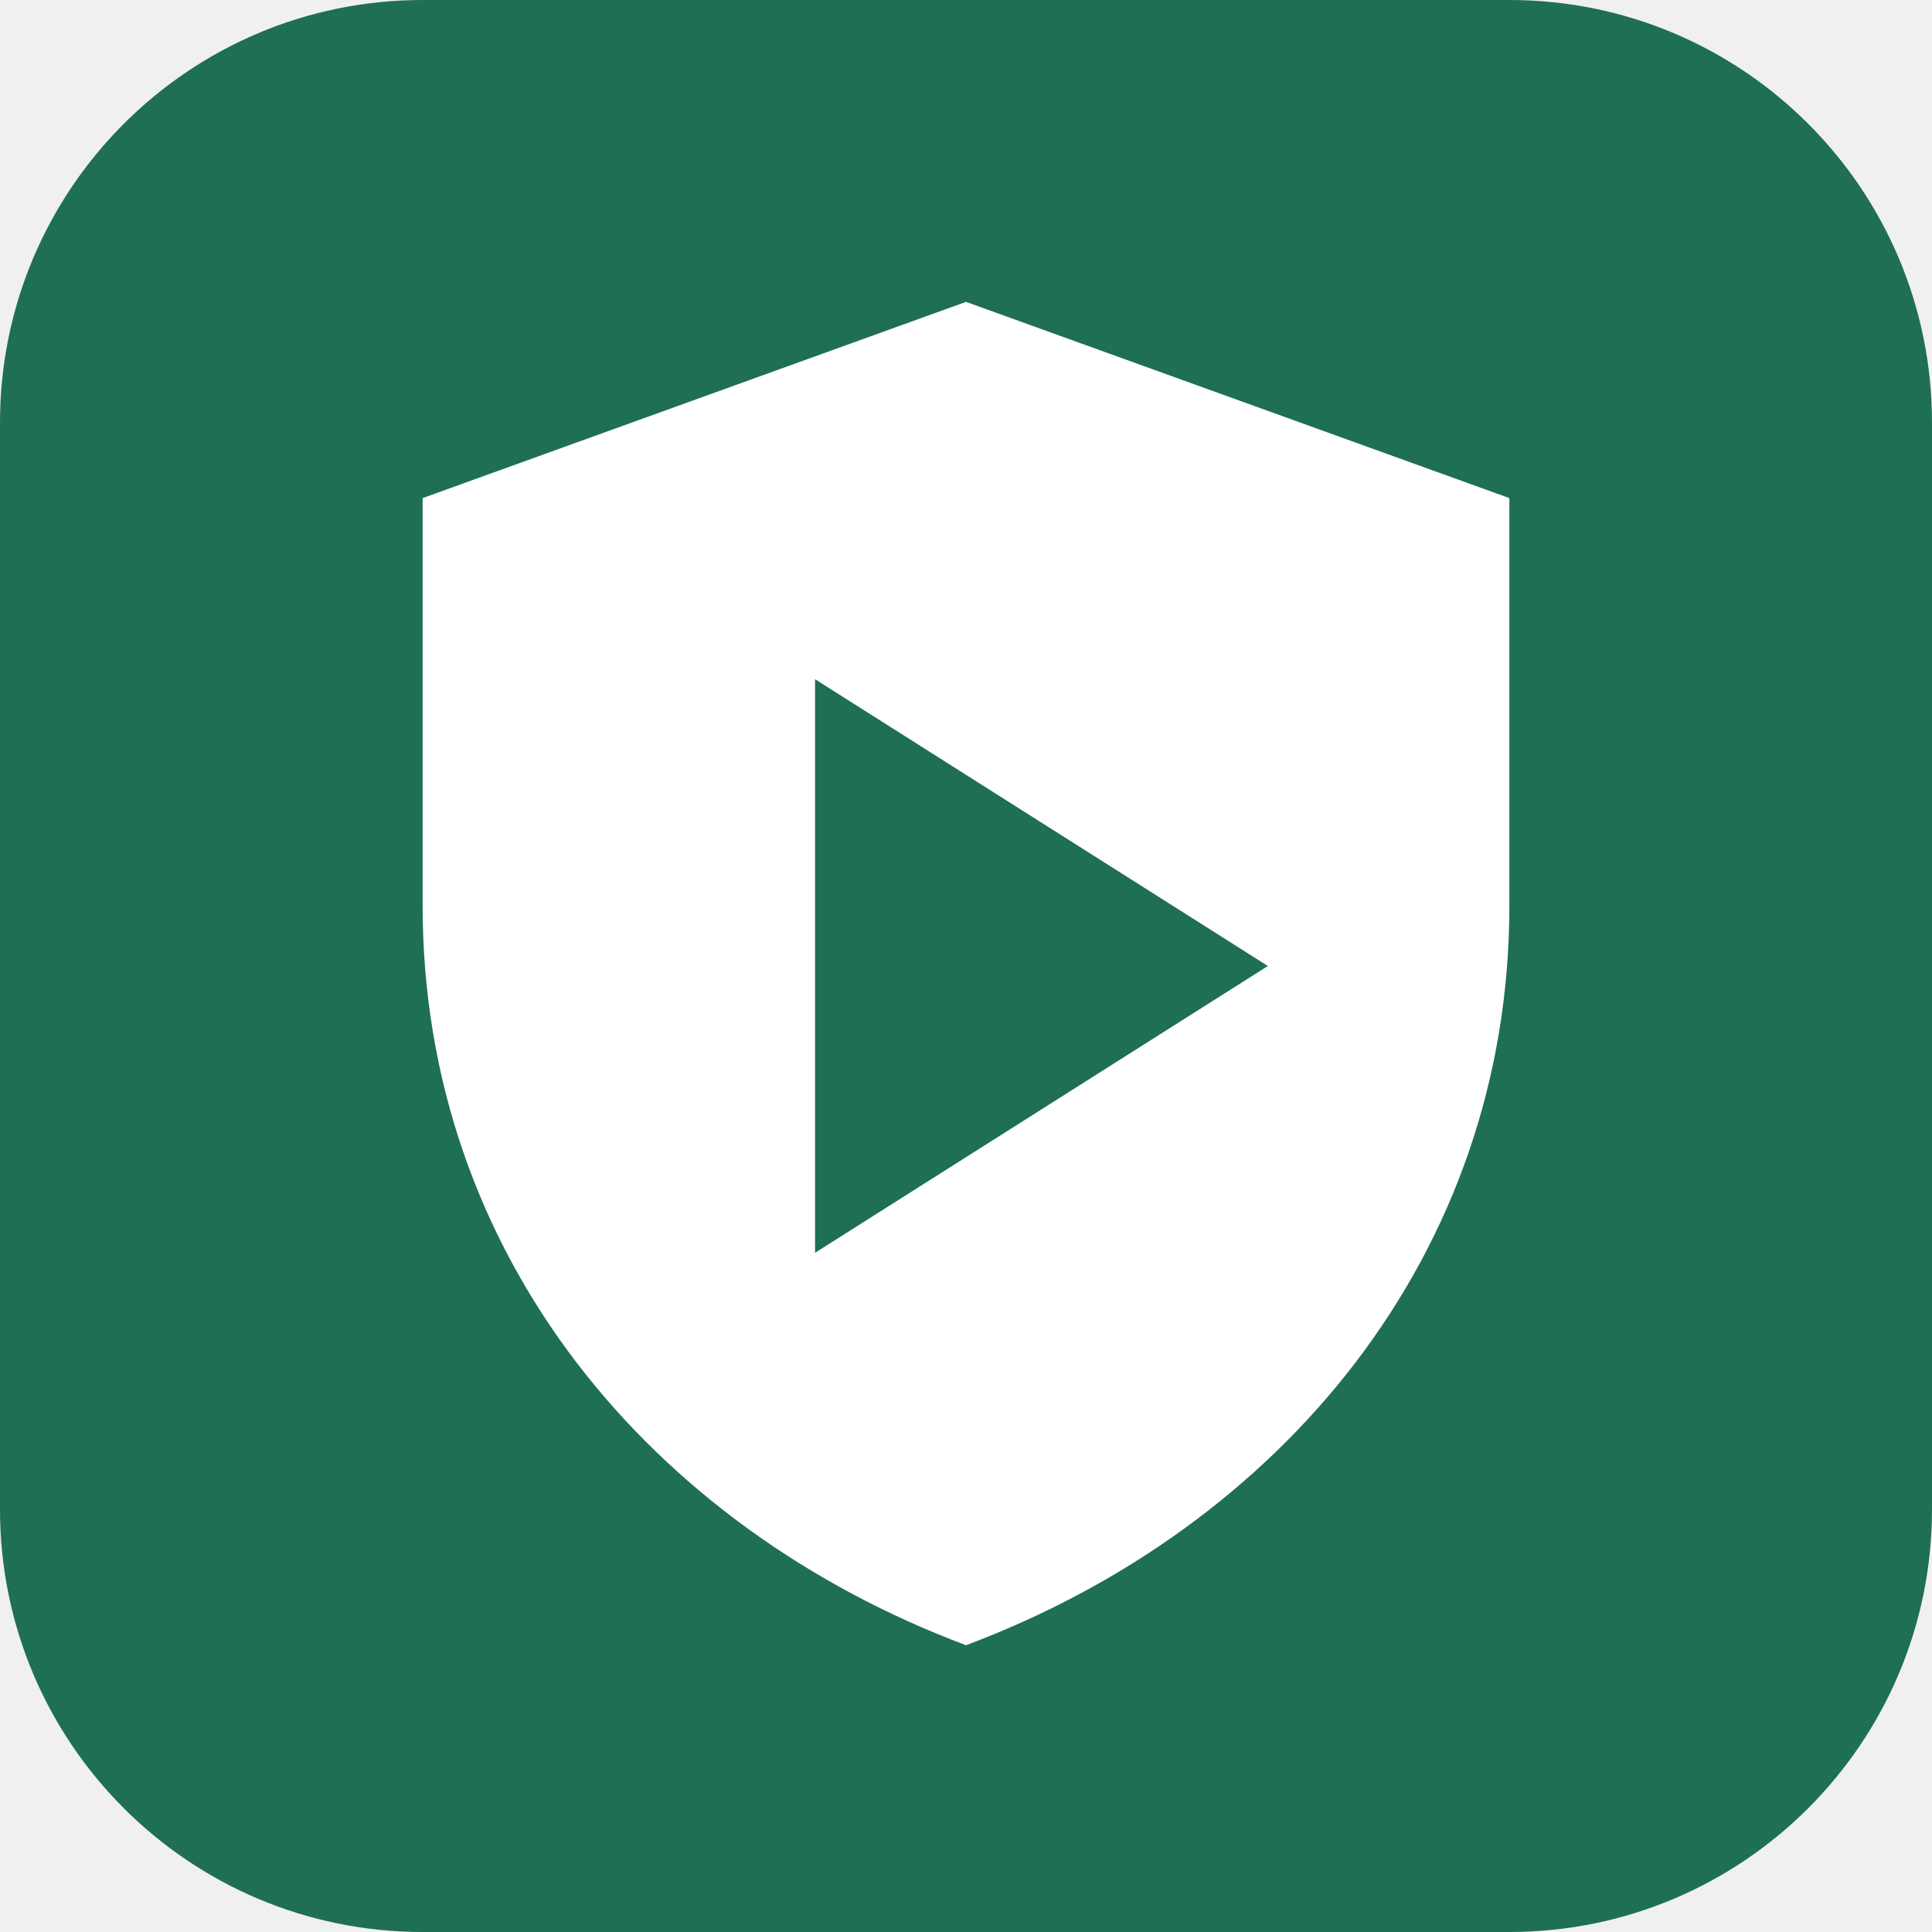
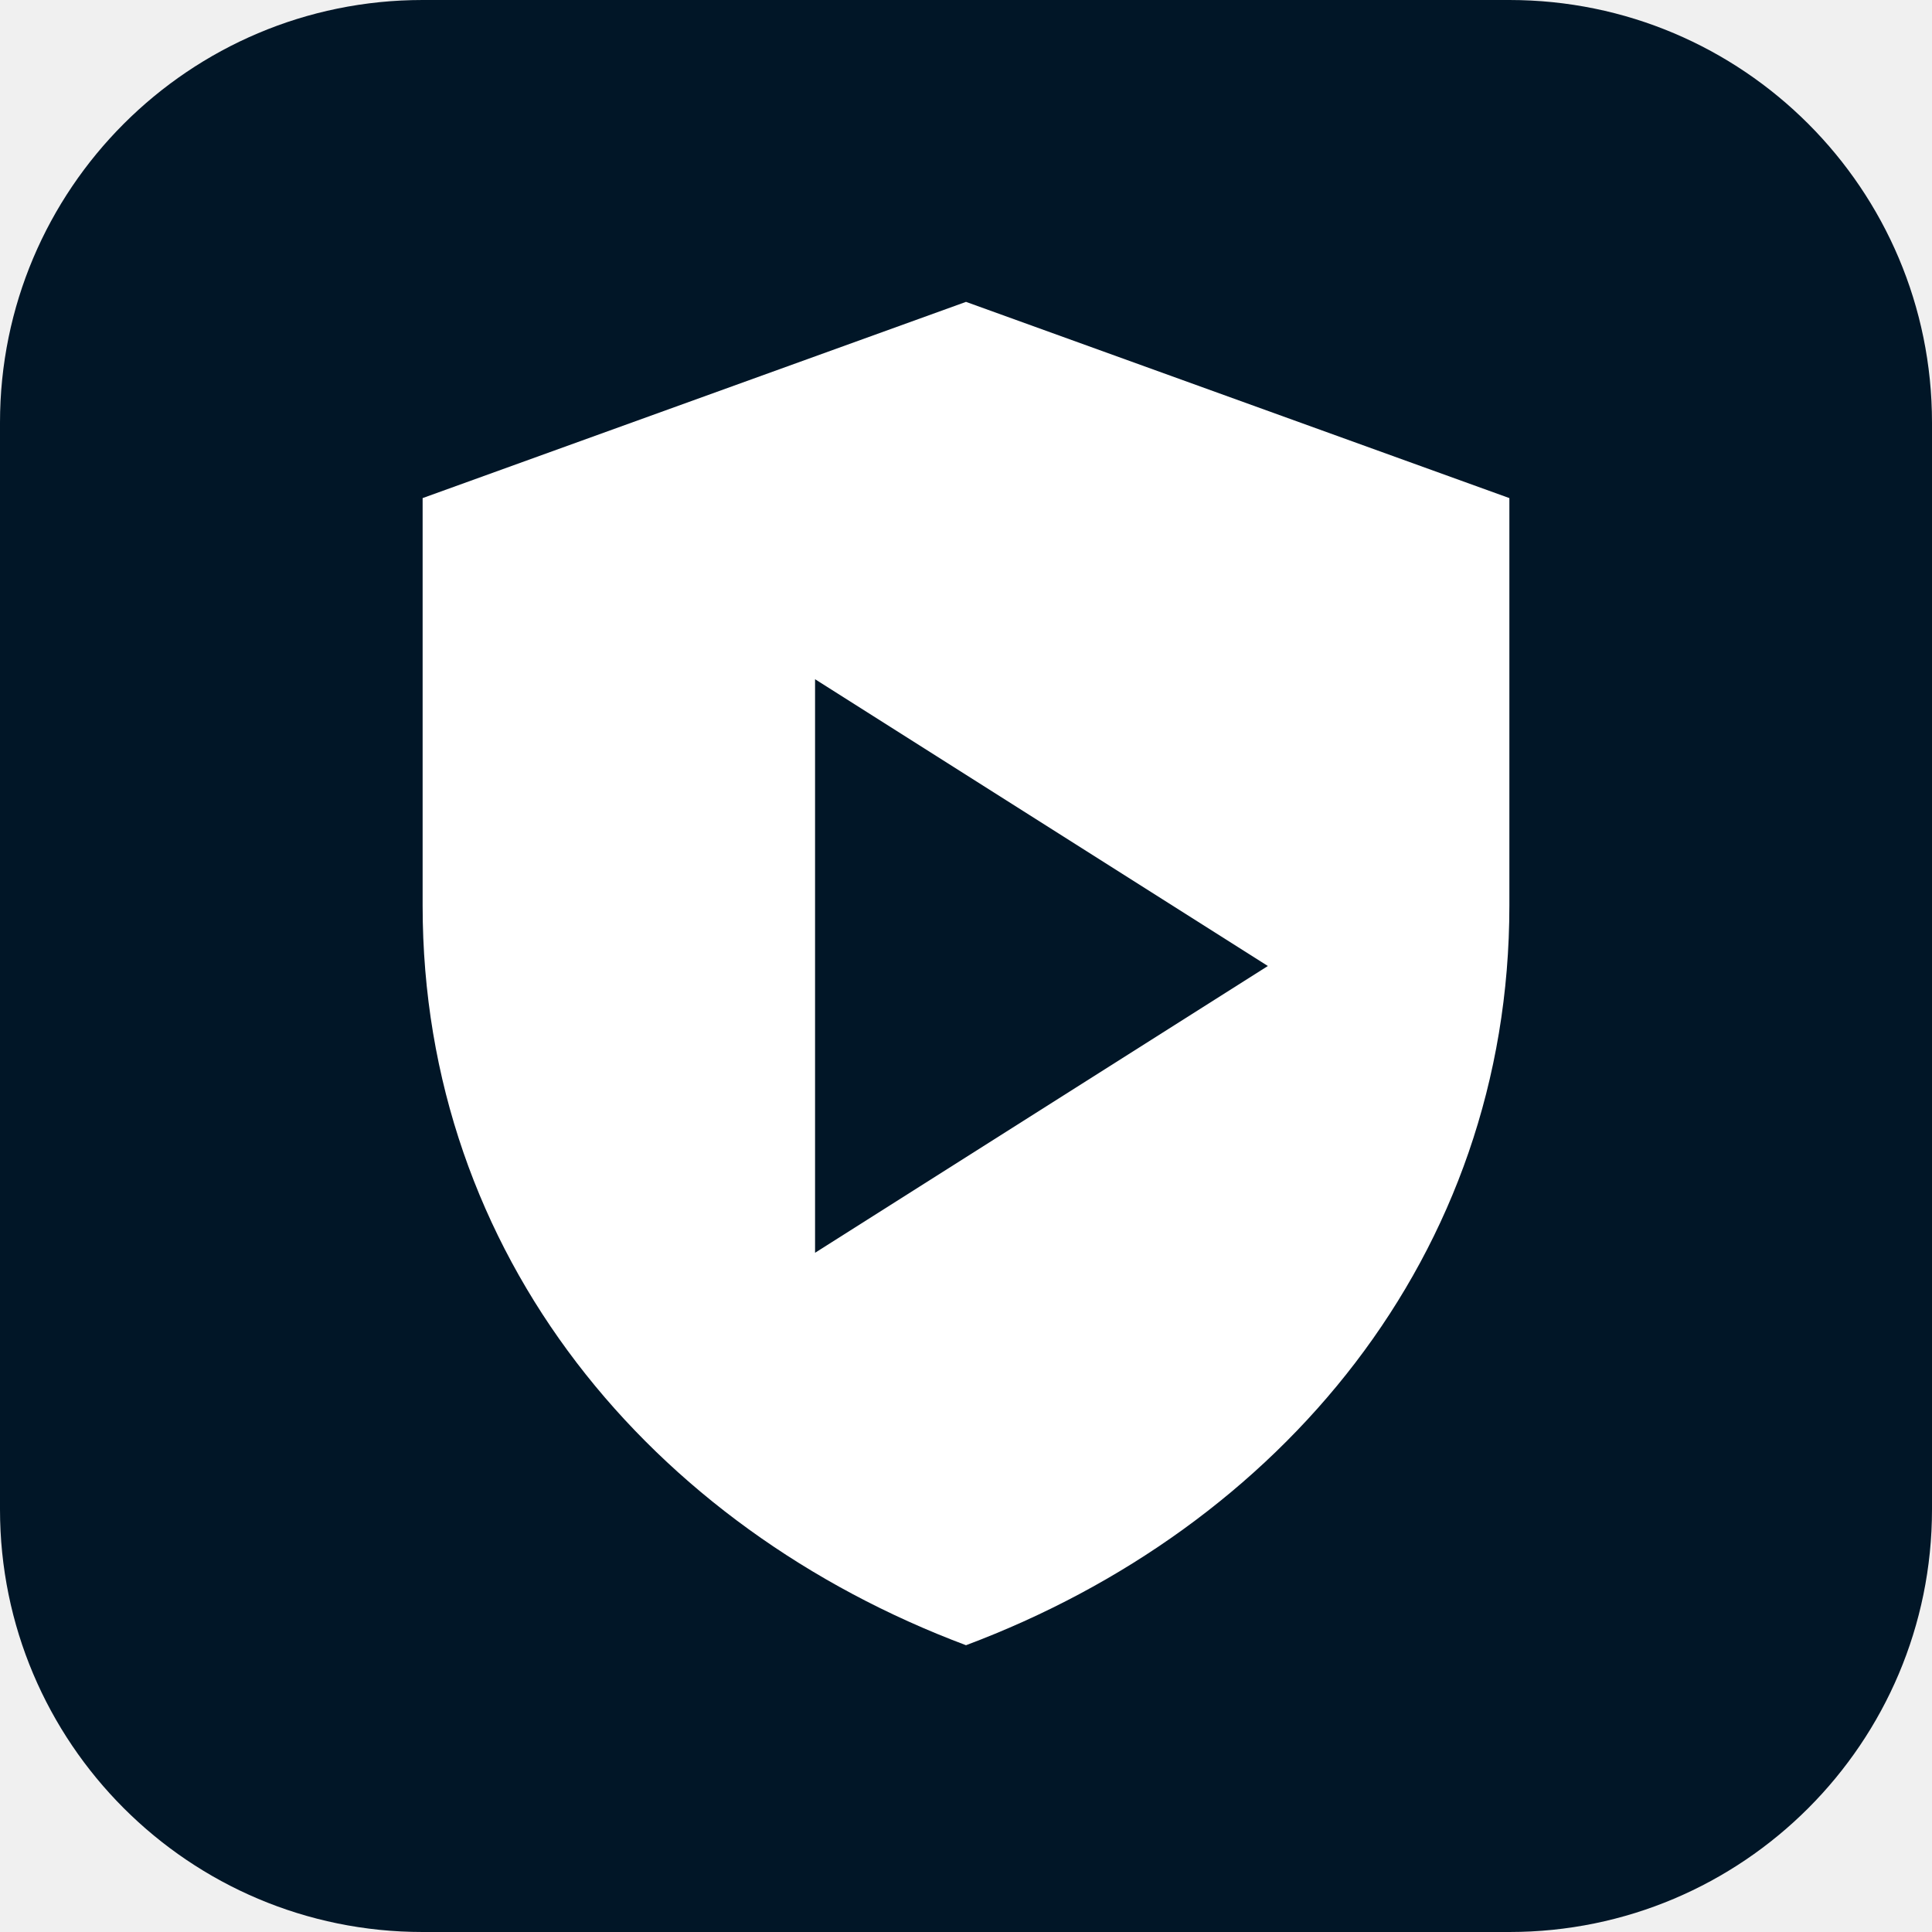
<svg xmlns="http://www.w3.org/2000/svg" viewBox="0 0 64 64" role="img" aria-label="ucanrun">
-   <rect width="64" height="64" rx="14" fill="#1f6f54" />
+   <rect width="64" height="64" rx="14" fill="#011627" />
  <path d="M32 10 50 16.5V30c0 11.6-7.6 20.6-18 24.5C21.6 50.6 14 41.6 14 30V16.5Z" fill="#fff" />
-   <path d="M27 22.5 42 32 27 41.5Z" fill="#1f6f54" />
+   <path d="M27 22.5 42 32 27 41.5Z" fill="#011627" />
</svg>
